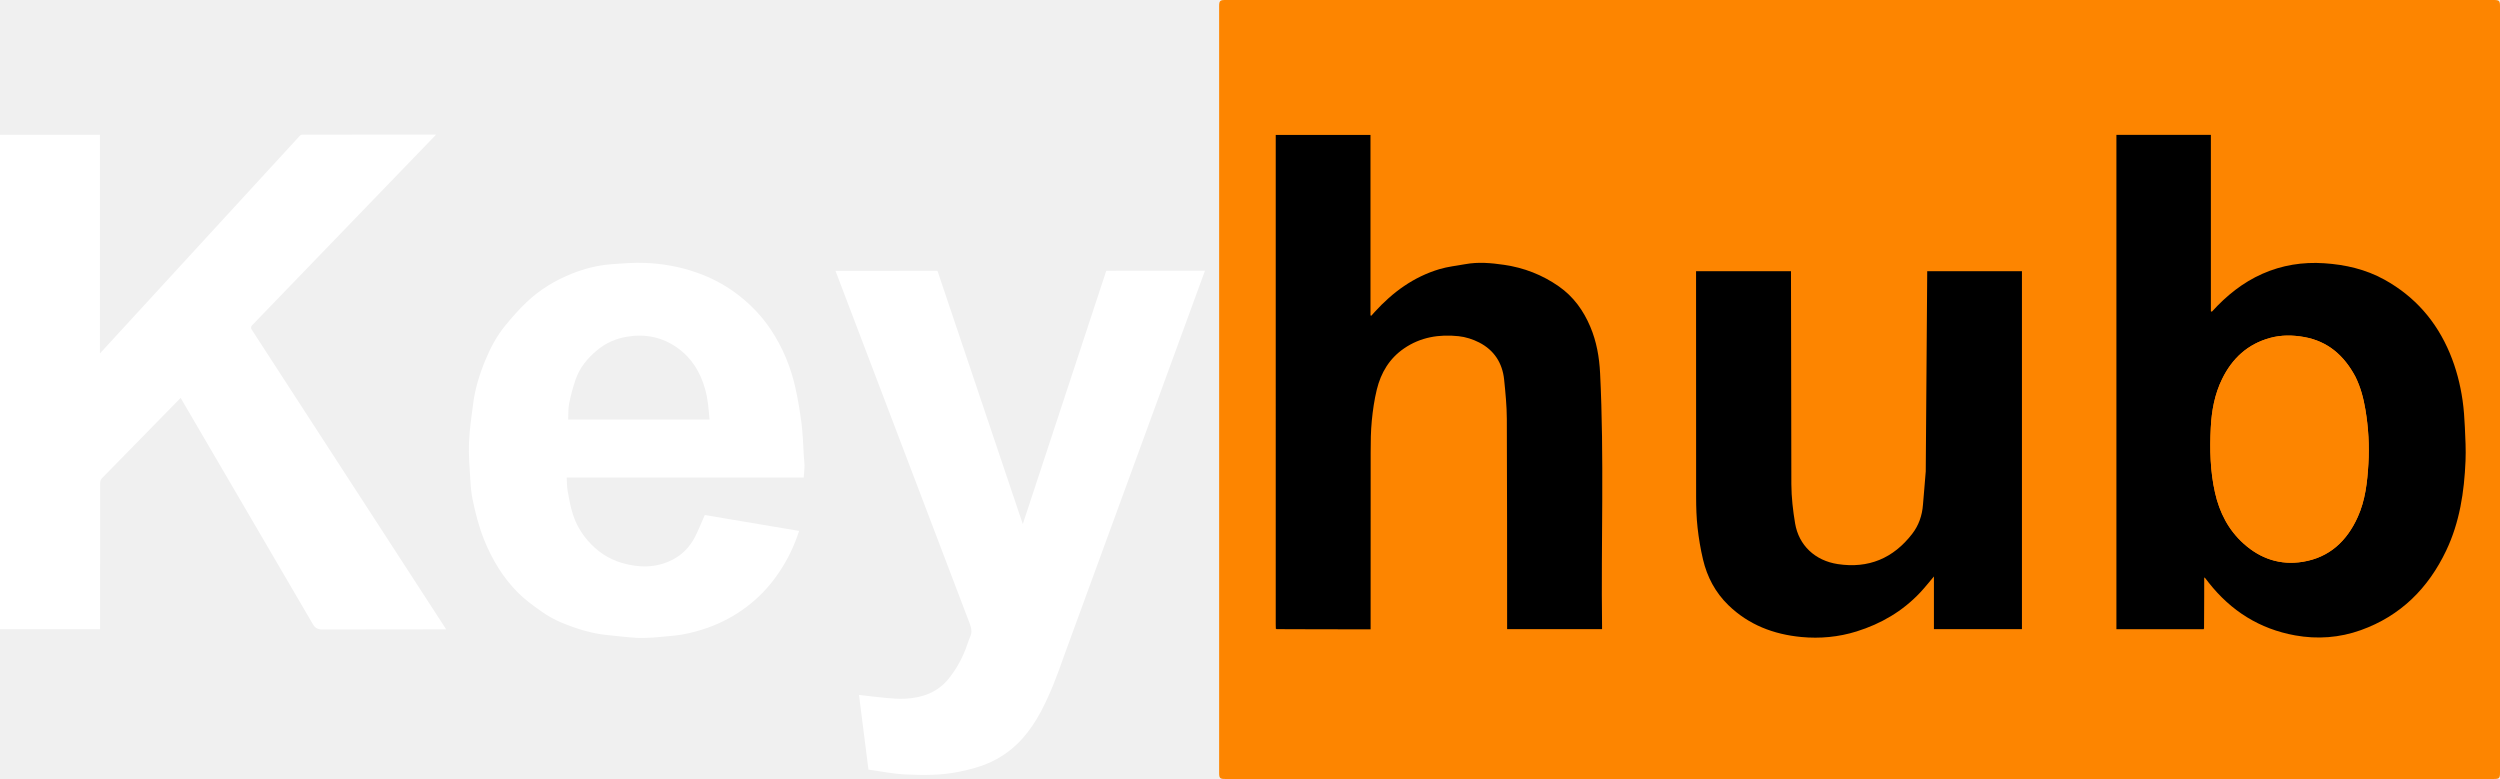
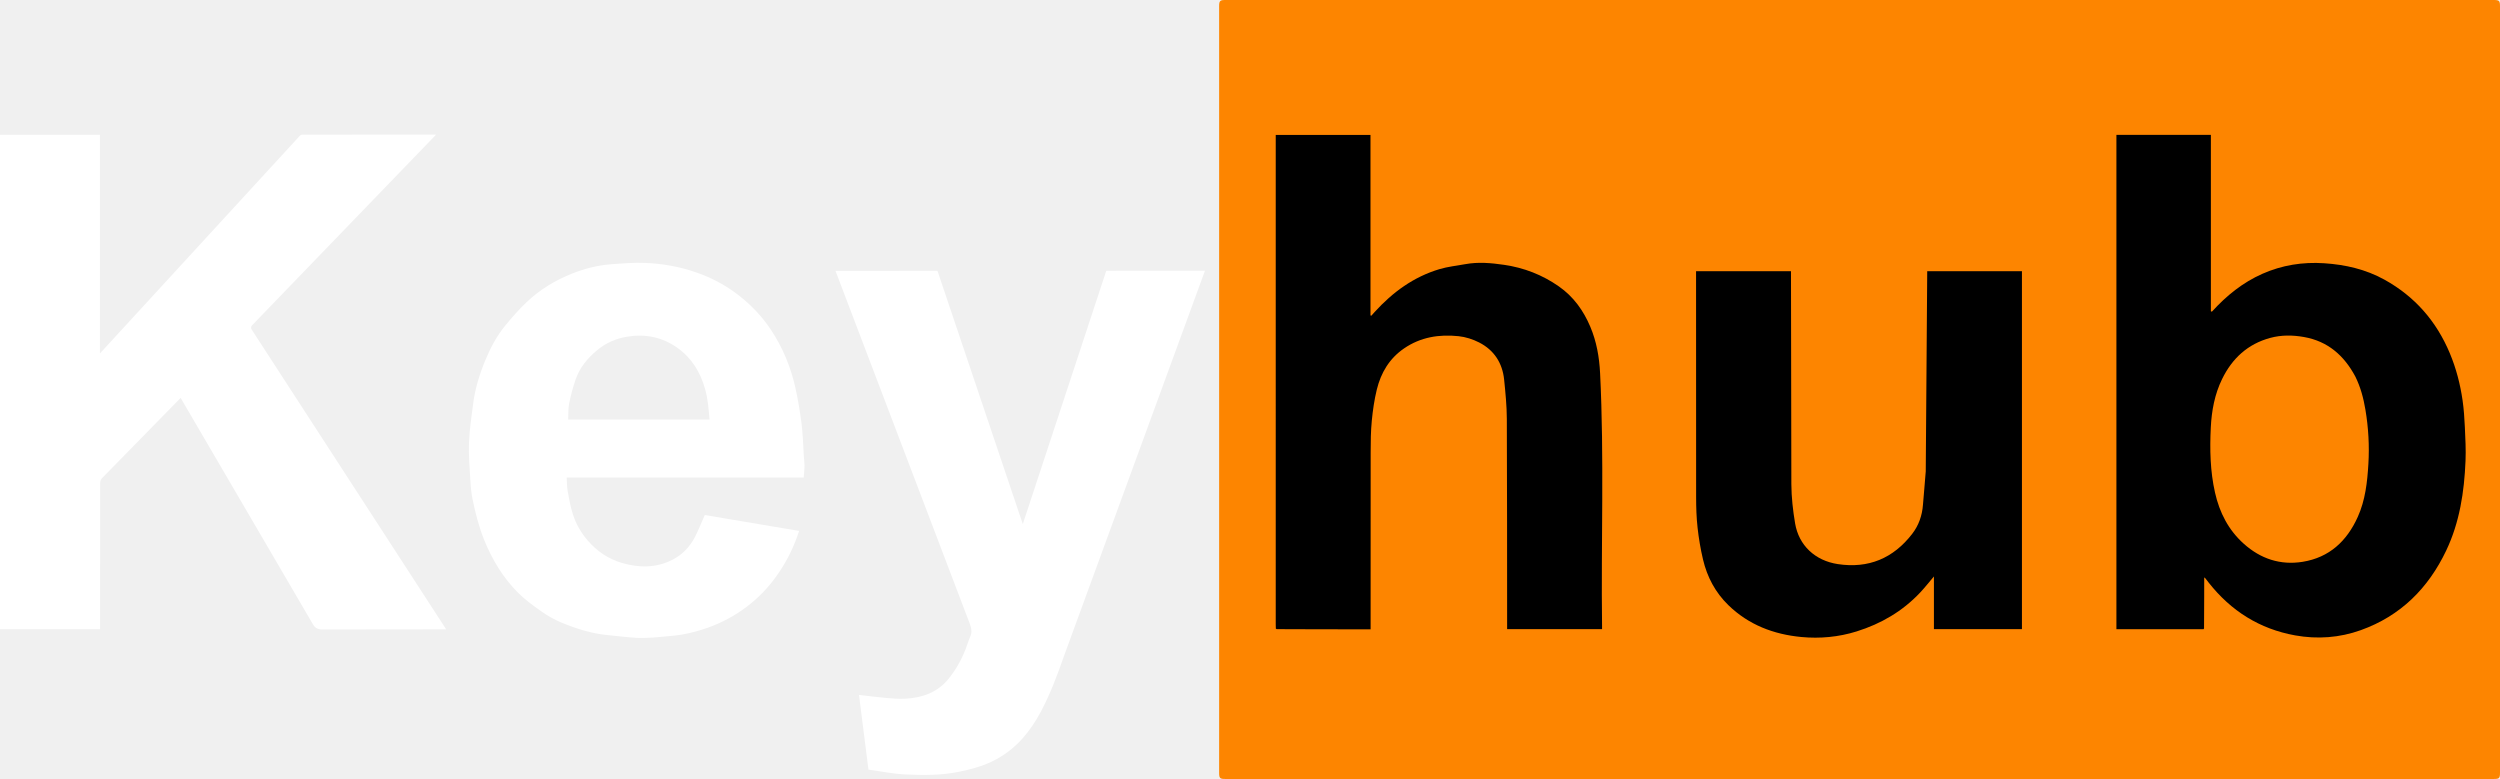
<svg xmlns="http://www.w3.org/2000/svg" viewBox="0 0 451.89 140.805" width="451.89px" height="140.805px">
  <path fill="#FD8500" opacity="1" stroke="none" d="M 450.718 0 C 451.763 0 451.89 0.129 451.89 1.186 C 451.89 47.341 451.89 93.496 451.89 139.651 C 451.89 140.676 451.763 140.805 450.75 140.805 C 374.335 140.805 297.92 140.805 221.505 140.805 C 220.493 140.805 220.365 140.676 220.365 139.651 C 220.365 93.474 220.365 47.298 220.365 1.121 C 220.365 0.162 220.526 0 221.473 0" />
  <path fill="#FFFFFF" opacity="1" stroke="none" d="M 45.435 59.482 L 80.648 113.757 L 58.283 113.783 C 57.412 113.788 56.943 113.507 56.536 112.796 L 32.651 71.922 L 18.404 86.475 C 18.213 86.671 18.101 87.03 18.101 87.313 L 18.088 113.726 L 0 113.726 L 0 24.363 L 18.068 24.363 L 18.068 63.882 L 54.182 24.555 C 54.294 24.432 54.505 24.34 54.671 24.339 L 78.832 24.33 L 45.5 58.869 C 45.384 58.992 45.345 59.343 45.435 59.482 Z" />
+   <path fill="#FFFFFF" opacity="1" stroke="none" d="M 139.868 86.32 C 127.384 86.32 102.434 86.32 102.434 86.32 C 102.489 87.17 102.468 88.003 102.614 88.805 C 102.87 90.217 103.125 91.645 103.568 93.006 C 104.125 94.716 104.998 96.267 106.198 97.661 C 107.894 99.63 109.932 101.026 112.402 101.75 C 115.498 102.657 118.582 102.69 121.532 101.189 C 123.337 100.271 124.694 98.846 125.618 97.059 C 126.272 95.793 126.79 94.455 127.392 93.095 L 144.444 95.967 C 144.342 96.267 144.244 96.569 144.138 96.869 C 143.16 99.634 141.785 102.205 140.046 104.551 C 138.633 106.456 136.973 108.142 135.065 109.602 C 132.82 111.32 130.379 112.622 127.726 113.534 C 125.731 114.22 123.687 114.741 121.574 114.92 C 120.409 115.019 119.245 115.168 118.08 115.238 C 117.056 115.299 116.025 115.351 115.006 115.291 C 113.277 115.188 111.555 114.96 109.828 114.797 C 106.937 114.524 104.196 113.653 101.537 112.56 C 100.237 112.026 98.984 111.308 97.832 110.497 C 96.319 109.435 94.798 108.325 93.509 107.011 C 90.879 104.328 88.964 101.155 87.543 97.659 C 86.557 95.231 85.924 92.722 85.405 90.178 C 85.17 89.024 85.074 87.834 85.007 86.656 C 84.882 84.436 84.688 82.208 84.774 79.992 C 84.866 77.658 85.221 75.33 85.518 73.006 C 85.866 70.266 86.679 67.639 87.731 65.097 C 88.648 62.88 89.776 60.753 91.298 58.889 C 92.523 57.388 93.811 55.921 95.215 54.591 C 97.603 52.328 100.387 50.642 103.455 49.433 C 105.703 48.548 108.025 47.951 110.429 47.769 C 112.536 47.609 114.661 47.436 116.766 47.53 C 119.908 47.67 122.997 48.227 125.988 49.288 C 128.682 50.246 131.173 51.559 133.423 53.301 C 135.718 55.077 137.721 57.154 139.333 59.582 C 141.438 62.75 142.888 66.213 143.729 69.906 C 144.236 72.127 144.608 74.388 144.892 76.65 C 145.137 78.608 145.173 80.594 145.305 82.568 C 145.342 83.118 145.43 83.668 145.423 84.218 C 145.414 84.895 145.331 85.572 145.273 86.32 L 139.868 86.32 M 102.698 75.837 L 128.254 75.837 C 128.082 73.949 127.963 72.141 127.463 70.359 C 126.602 67.286 125.048 64.717 122.418 62.853 C 119.684 60.915 116.618 60.323 113.37 60.855 C 111.366 61.183 109.517 61.977 107.912 63.317 C 106.162 64.778 104.765 66.481 104.029 68.643 C 103.556 70.035 103.17 71.466 102.883 72.906 C 102.695 73.849 102.752 74.84 102.698 75.837 Z" />
  <path fill="#FFFFFF" opacity="1" stroke="none" d="M 175.29 112.737 L 151.02 48.961 L 169.453 48.951 L 184.876 94.731 L 199.964 48.944 L 217.805 48.932 L 192.289 118.672 C 191.099 122.104 189.816 125.5 188.102 128.709 C 187.195 130.407 186.136 132.008 184.838 133.464 C 183.256 135.237 181.416 136.628 179.298 137.649 C 177.4 138.564 175.365 139.088 173.304 139.511 C 170.139 140.16 166.926 140.135 163.732 139.99 C 161.471 139.886 159.227 139.425 156.977 139.108 L 155.269 125.609 C 156.98 125.804 158.629 126.024 160.284 126.17 C 161.411 126.27 162.553 126.355 163.679 126.293 C 166.702 126.124 169.429 125.172 171.409 122.759 C 172.745 121.13 173.772 119.286 174.549 117.316 C 174.83 116.603 175.026 115.854 175.345 115.16 C 175.729 114.322 175.612 113.562 175.29 112.737 Z" />
-   <path fill="#FFFFFF" opacity="1" stroke="none" d="M 139.868 86.32 C 127.384 86.32 102.434 86.32 102.434 86.32 C 102.489 87.17 102.468 88.003 102.614 88.805 C 102.87 90.217 103.125 91.645 103.568 93.006 C 104.125 94.716 104.998 96.267 106.198 97.661 C 107.894 99.63 109.932 101.026 112.402 101.75 C 115.498 102.657 118.582 102.69 121.532 101.189 C 123.337 100.271 124.694 98.846 125.618 97.059 C 126.272 95.793 126.79 94.455 127.392 93.095 L 144.444 95.967 C 144.342 96.267 144.244 96.569 144.138 96.869 C 143.16 99.634 141.785 102.205 140.046 104.551 C 138.633 106.456 136.973 108.142 135.065 109.602 C 132.82 111.32 130.379 112.622 127.726 113.534 C 125.731 114.22 123.687 114.741 121.574 114.92 C 120.409 115.019 119.245 115.168 118.08 115.238 C 117.056 115.299 116.025 115.351 115.006 115.291 C 113.277 115.188 111.555 114.96 109.828 114.797 C 106.937 114.524 104.196 113.653 101.537 112.56 C 100.237 112.026 98.984 111.308 97.832 110.497 C 96.319 109.435 94.798 108.325 93.509 107.011 C 90.879 104.328 88.964 101.155 87.543 97.659 C 86.557 95.231 85.924 92.722 85.405 90.178 C 85.17 89.024 85.074 87.834 85.007 86.656 C 84.882 84.436 84.688 82.208 84.774 79.992 C 84.866 77.658 85.221 75.33 85.518 73.006 C 85.866 70.266 86.679 67.639 87.731 65.097 C 88.648 62.88 89.776 60.753 91.298 58.889 C 92.523 57.388 93.811 55.921 95.215 54.591 C 97.603 52.328 100.387 50.642 103.455 49.433 C 105.703 48.548 108.025 47.951 110.429 47.769 C 112.536 47.609 114.661 47.436 116.766 47.53 C 119.908 47.67 122.997 48.227 125.988 49.288 C 128.682 50.246 131.173 51.559 133.423 53.301 C 135.718 55.077 137.721 57.154 139.333 59.582 C 141.438 62.75 142.888 66.213 143.729 69.906 C 144.236 72.127 144.608 74.388 144.892 76.65 C 145.137 78.608 145.173 80.594 145.305 82.568 C 145.342 83.118 145.43 83.668 145.423 84.218 C 145.414 84.895 145.331 85.572 145.273 86.32 L 139.868 86.32 M 102.698 75.837 L 128.254 75.837 C 128.082 73.949 127.963 72.141 127.463 70.359 C 126.602 67.286 125.048 64.717 122.418 62.853 C 119.684 60.915 116.618 60.323 113.37 60.855 C 111.366 61.183 109.517 61.977 107.912 63.317 C 106.162 64.778 104.765 66.481 104.029 68.643 C 103.556 70.035 103.17 71.466 102.883 72.906 C 102.695 73.849 102.752 74.84 102.698 75.837 Z" />
-   <path fill="#000000" opacity="1" stroke="none" d="M 398.31 113.735 C 393.072 113.735 382.554 113.735 382.554 113.735 L 382.554 24.384 L 399.63 24.384 C 399.63 24.384 399.63 45.582 399.63 56.266 C 399.705 56.342 399.78 56.317 399.857 56.292 C 402.45 53.441 405.398 51.057 408.948 49.488 C 412.504 47.917 416.233 47.327 420.106 47.583 C 423.936 47.836 427.607 48.671 430.995 50.546 C 436.501 53.592 440.4 58.067 442.821 63.855 C 443.964 66.586 444.703 69.435 445.123 72.356 C 445.353 73.956 445.462 75.577 445.537 77.194 C 445.632 79.232 445.743 81.278 445.658 83.314 C 445.426 88.918 444.596 94.422 442.153 99.542 C 438.911 106.34 433.922 111.327 426.739 113.901 C 422.878 115.284 418.889 115.576 414.86 114.849 C 408.44 113.691 403.272 110.432 399.245 105.326 C 399.031 105.056 398.823 104.781 398.611 104.509 C 398.587 104.479 398.549 104.459 398.425 104.363 C 398.425 104.363 398.425 110.481 398.395 113.577 C 398.339 113.673 398.31 113.735 398.31 113.735 M 425.726 68.037 C 423.707 64.274 420.786 61.683 416.463 60.919 C 414.418 60.556 412.378 60.529 410.358 61.077 C 406.29 62.18 403.483 64.781 401.662 68.505 C 400.311 71.268 399.765 74.237 399.614 77.28 C 399.418 81.229 399.5 85.162 400.378 89.048 C 401.193 92.657 402.807 95.811 405.582 98.292 C 408.615 101.005 412.183 102.2 416.218 101.55 C 421.054 100.771 424.215 97.799 426.179 93.442 C 427.548 90.404 427.903 87.146 428.1 83.871 C 428.297 80.584 428.11 77.311 427.565 74.063 C 427.221 72.01 426.705 70.002 425.726 68.037 Z" />
  <path fill="#000000" opacity="1" stroke="none" d="M 230.616 113.627 C 230.609 113.369 230.597 113.11 230.597 112.852 C 230.596 83.651 230.596 54.451 230.596 25.251 C 230.596 24.975 230.596 24.699 230.596 24.388 C 236.318 24.388 241.982 24.388 247.723 24.388 C 247.723 35.26 247.723 46.135 247.723 57.01 C 247.771 57.032 247.818 57.054 247.866 57.076 C 248.072 56.846 248.278 56.616 248.486 56.387 C 251.734 52.815 255.527 50.039 260.198 48.647 C 261.705 48.196 263.3 48.035 264.855 47.75 C 267.197 47.321 269.529 47.529 271.857 47.868 C 275.466 48.392 278.774 49.674 281.77 51.767 C 284.419 53.617 286.215 56.129 287.455 59.058 C 288.586 61.732 289.081 64.542 289.226 67.442 C 289.986 82.689 289.389 97.944 289.582 113.194 C 289.584 113.361 289.582 113.529 289.582 113.725 C 283.853 113.725 278.188 113.725 272.422 113.725 C 272.422 113.46 272.422 113.191 272.422 112.921 C 272.411 100.521 272.425 88.121 272.368 75.721 C 272.357 73.352 272.122 70.979 271.881 68.619 C 271.572 65.608 270.064 63.286 267.367 61.905 C 266.227 61.322 264.92 60.901 263.651 60.768 C 260.142 60.4 256.781 60.925 253.782 62.985 C 251.136 64.802 249.61 67.377 248.868 70.409 C 248.416 72.257 248.143 74.163 247.959 76.06 C 247.777 77.937 247.758 79.836 247.755 81.725 C 247.737 92.119 247.746 102.515 247.746 112.909 C 247.746 113.165 247.746 113.421 247.746 113.753 C 242.077 113.753 236.458 113.753 230.766 113.721 C 230.675 113.66 230.649 113.639 230.616 113.627 Z" />
  <path fill="#000000" opacity="1" stroke="none" d="M 365.477 49.026 L 365.477 113.717 L 349.568 113.717 L 349.568 104.197 C 348.698 105.22 347.935 106.196 347.09 107.095 C 343.904 110.485 340.02 112.75 335.596 114.133 C 332.332 115.153 328.967 115.463 325.604 115.143 C 320.611 114.667 316.077 112.951 312.403 109.375 C 310.052 107.088 308.574 104.287 307.829 101.125 C 307.383 99.239 307.06 97.312 306.846 95.386 C 306.643 93.563 306.587 91.715 306.584 89.879 L 306.573 49.021 L 323.731 49.021 L 323.799 87.541 C 323.814 89.902 324.084 92.282 324.477 94.613 C 325.143 98.571 328.072 101.338 332.2 101.965 C 337.737 102.807 342.238 100.916 345.646 96.491 C 346.822 94.964 347.442 93.187 347.587 91.248 C 347.738 89.23 347.949 87.216 348.091 85.198 L 348.357 49.026 L 365.477 49.026 Z" />
-   <path fill="#BE6400" opacity="1" stroke="none" d="M 399.821 56.29 C 399.78 56.317 399.705 56.342 399.635 56.325 C 399.69 56.285 399.737 56.286 399.821 56.29 Z" />
-   <path fill="#1A0E00" opacity="1" stroke="none" d="M 230.61 113.66 C 230.649 113.639 230.675 113.66 230.707 113.713 C 230.681 113.721 230.643 113.707 230.61 113.66 Z" />
-   <path fill="#2C1700" opacity="1" stroke="none" d="M 398.344 113.737 C 398.321 113.702 398.339 113.673 398.388 113.637 C 398.4 113.663 398.389 113.702 398.344 113.737 Z" />
-   <path fill="#FD8500" opacity="1" stroke="none" d="M 425.745 68.081 C 426.705 70.002 427.221 72.01 427.565 74.063 C 428.11 77.311 428.297 80.584 428.1 83.871 C 427.903 87.146 427.548 90.404 426.179 93.442 C 424.215 97.799 421.054 100.771 416.218 101.55 C 412.183 102.2 408.615 101.005 405.582 98.292 C 402.807 95.811 401.193 92.657 400.378 89.048 C 399.5 85.162 399.418 81.229 399.614 77.28 C 399.765 74.237 400.311 71.268 401.662 68.505 C 403.483 64.781 406.29 62.18 410.358 61.077 C 412.378 60.529 414.418 60.556 416.463 60.919 C 420.786 61.683 423.707 64.274 425.745 68.081 Z" />
+   <path fill="#000000" opacity="1" stroke="none" d="M 398.31 113.735 C 393.072 113.735 382.554 113.735 382.554 113.735 L 382.554 24.384 L 399.63 24.384 C 399.63 24.384 399.63 45.582 399.63 56.266 C 399.705 56.342 399.78 56.317 399.857 56.292 C 402.45 53.441 405.398 51.057 408.948 49.488 C 412.504 47.917 416.233 47.327 420.106 47.583 C 423.936 47.836 427.607 48.671 430.995 50.546 C 436.501 53.592 440.4 58.067 442.821 63.855 C 443.964 66.586 444.703 69.435 445.123 72.356 C 445.353 73.956 445.462 75.577 445.537 77.194 C 445.632 79.232 445.743 81.278 445.658 83.314 C 445.426 88.918 444.596 94.422 442.153 99.542 C 438.911 106.34 433.922 111.327 426.739 113.901 C 422.878 115.284 418.889 115.576 414.86 114.849 C 408.44 113.691 403.272 110.432 399.245 105.326 C 399.031 105.056 398.823 104.781 398.611 104.509 C 398.587 104.479 398.549 104.459 398.425 104.363 C 398.425 104.363 398.425 110.481 398.395 113.577 C 398.339 113.673 398.31 113.735 398.31 113.735 M 425.726 68.037 C 423.707 64.274 420.786 61.683 416.463 60.919 C 414.418 60.556 412.378 60.529 410.358 61.077 C 406.29 62.18 403.483 64.781 401.662 68.505 C 400.311 71.268 399.765 74.237 399.614 77.28 C 399.418 81.229 399.5 85.162 400.378 89.048 C 401.193 92.657 402.807 95.811 405.582 98.292 C 408.615 101.005 412.183 102.2 416.218 101.55 C 421.054 100.771 424.215 97.799 426.179 93.442 C 427.548 90.404 427.903 87.146 428.1 83.871 C 428.297 80.584 428.11 77.311 427.565 74.063 C 427.221 72.01 426.705 70.002 425.726 68.037 Z" />
</svg>
